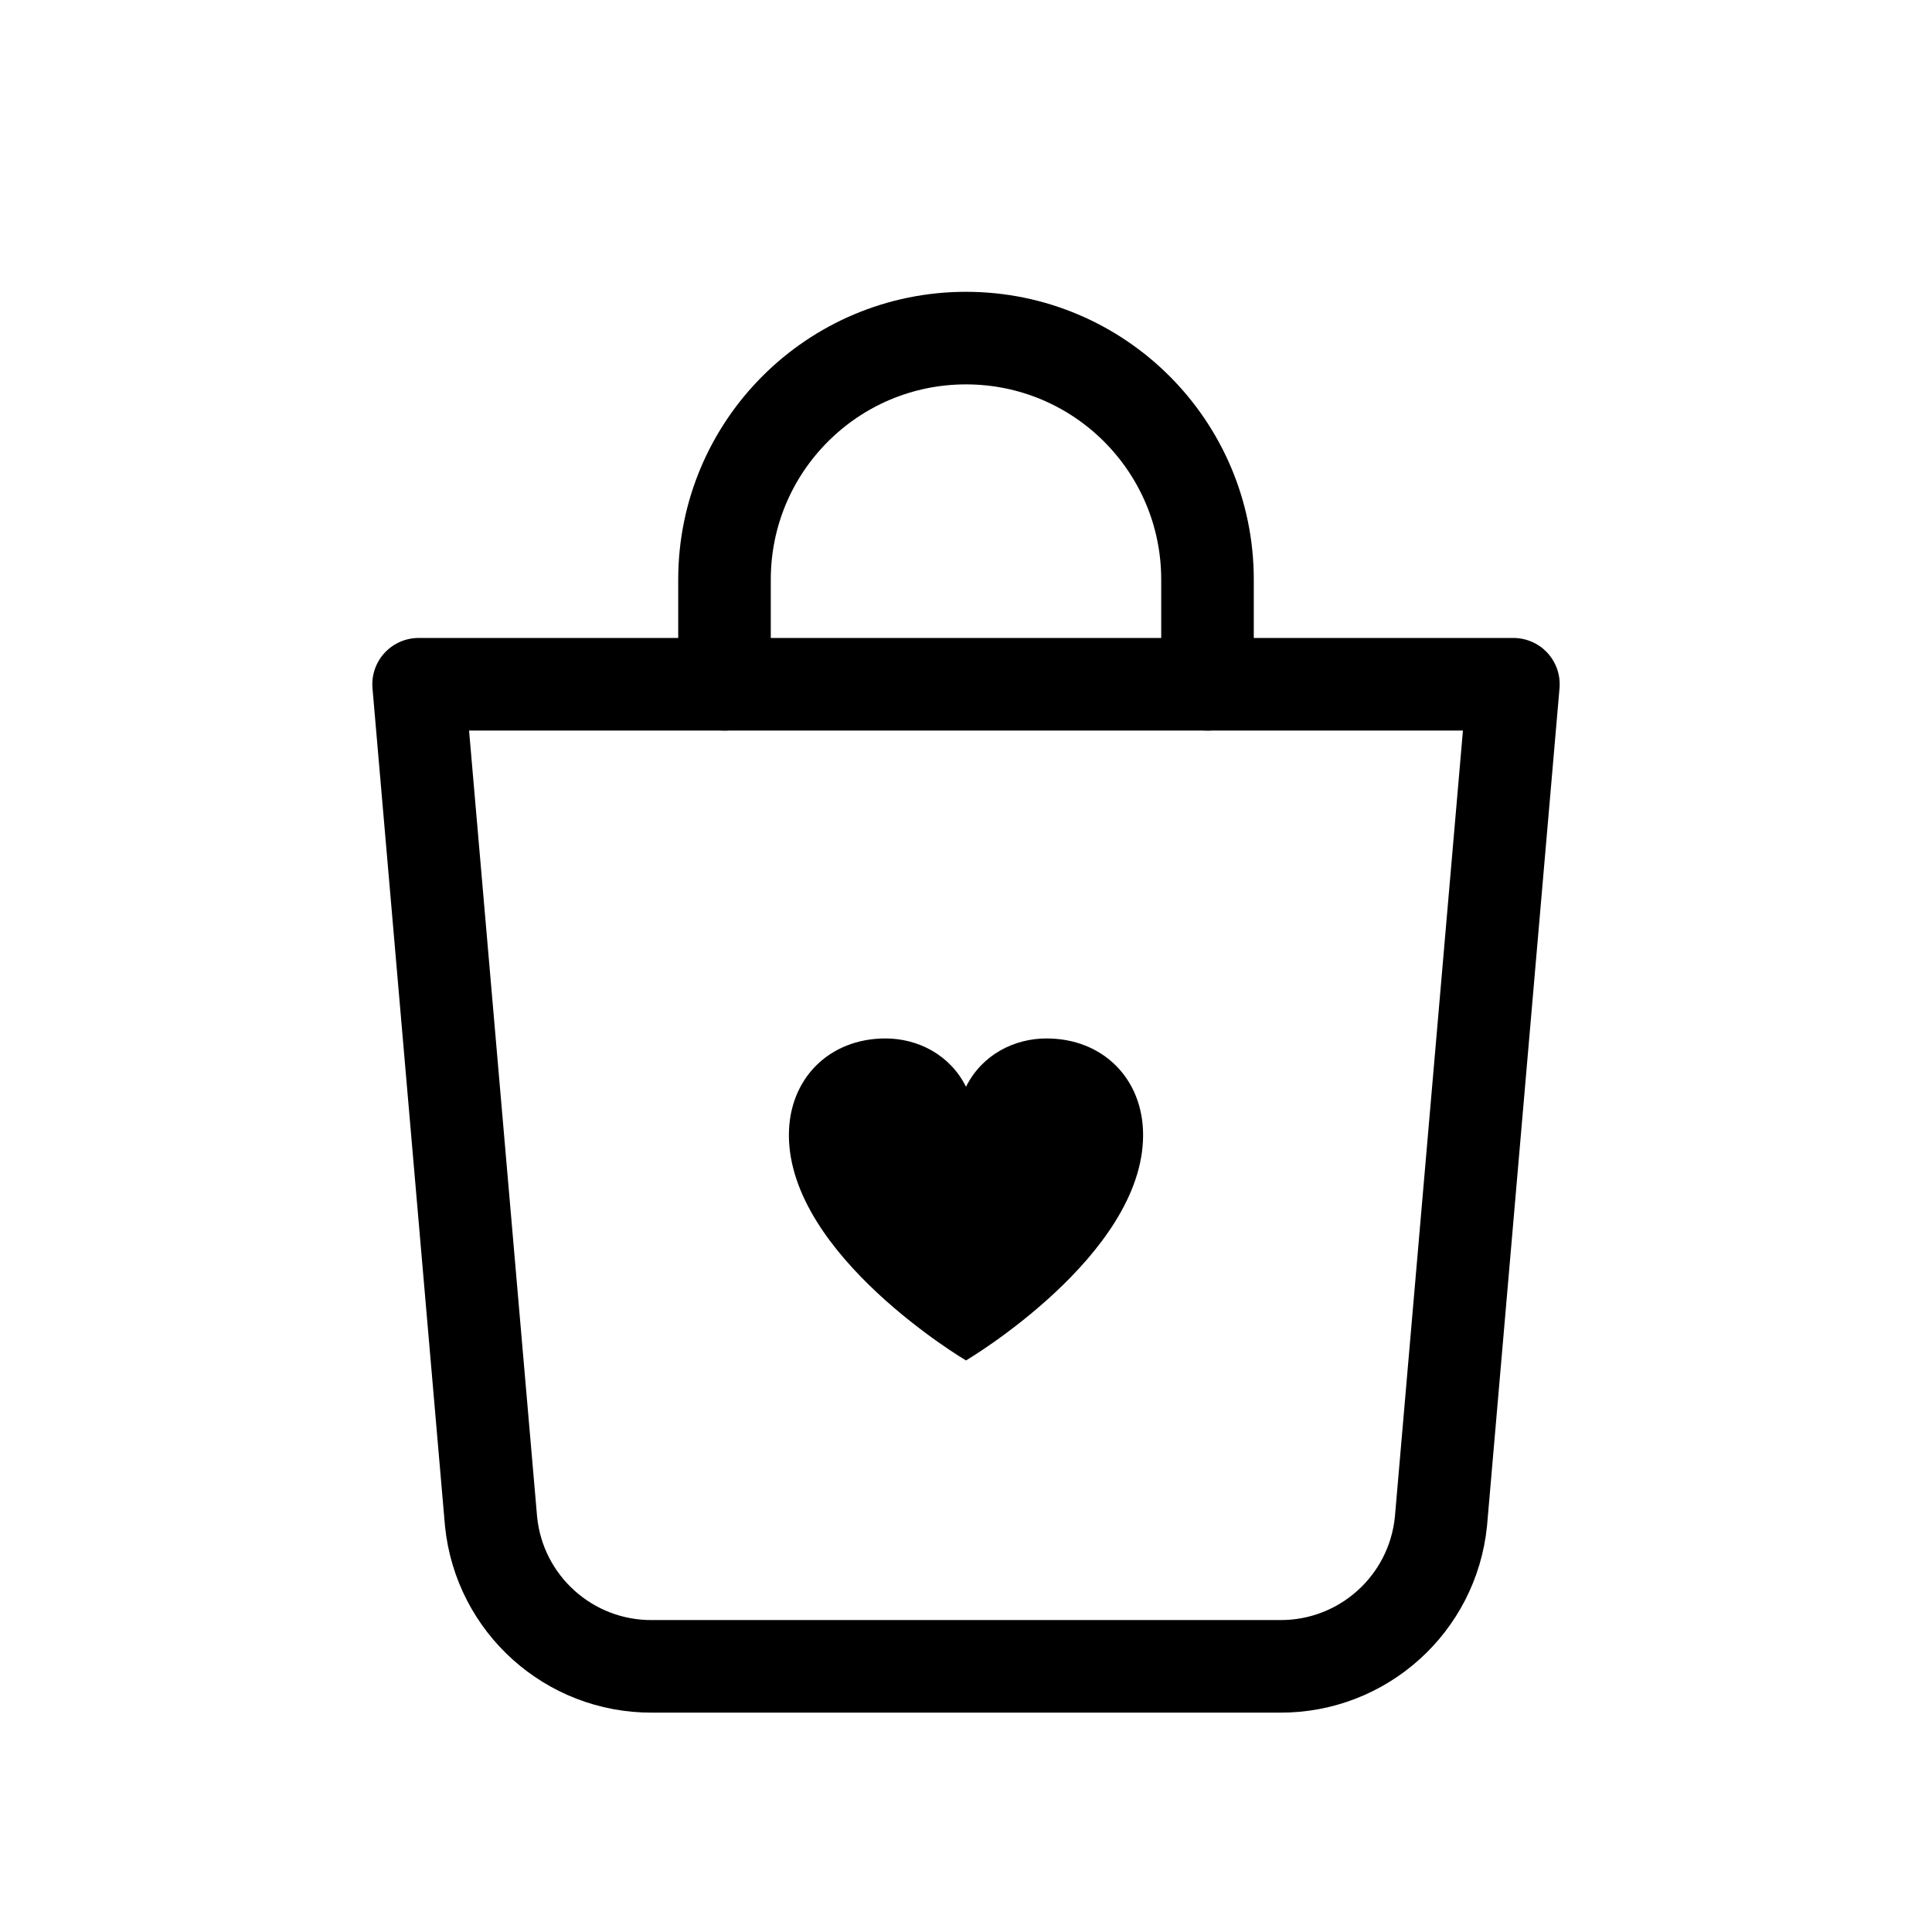
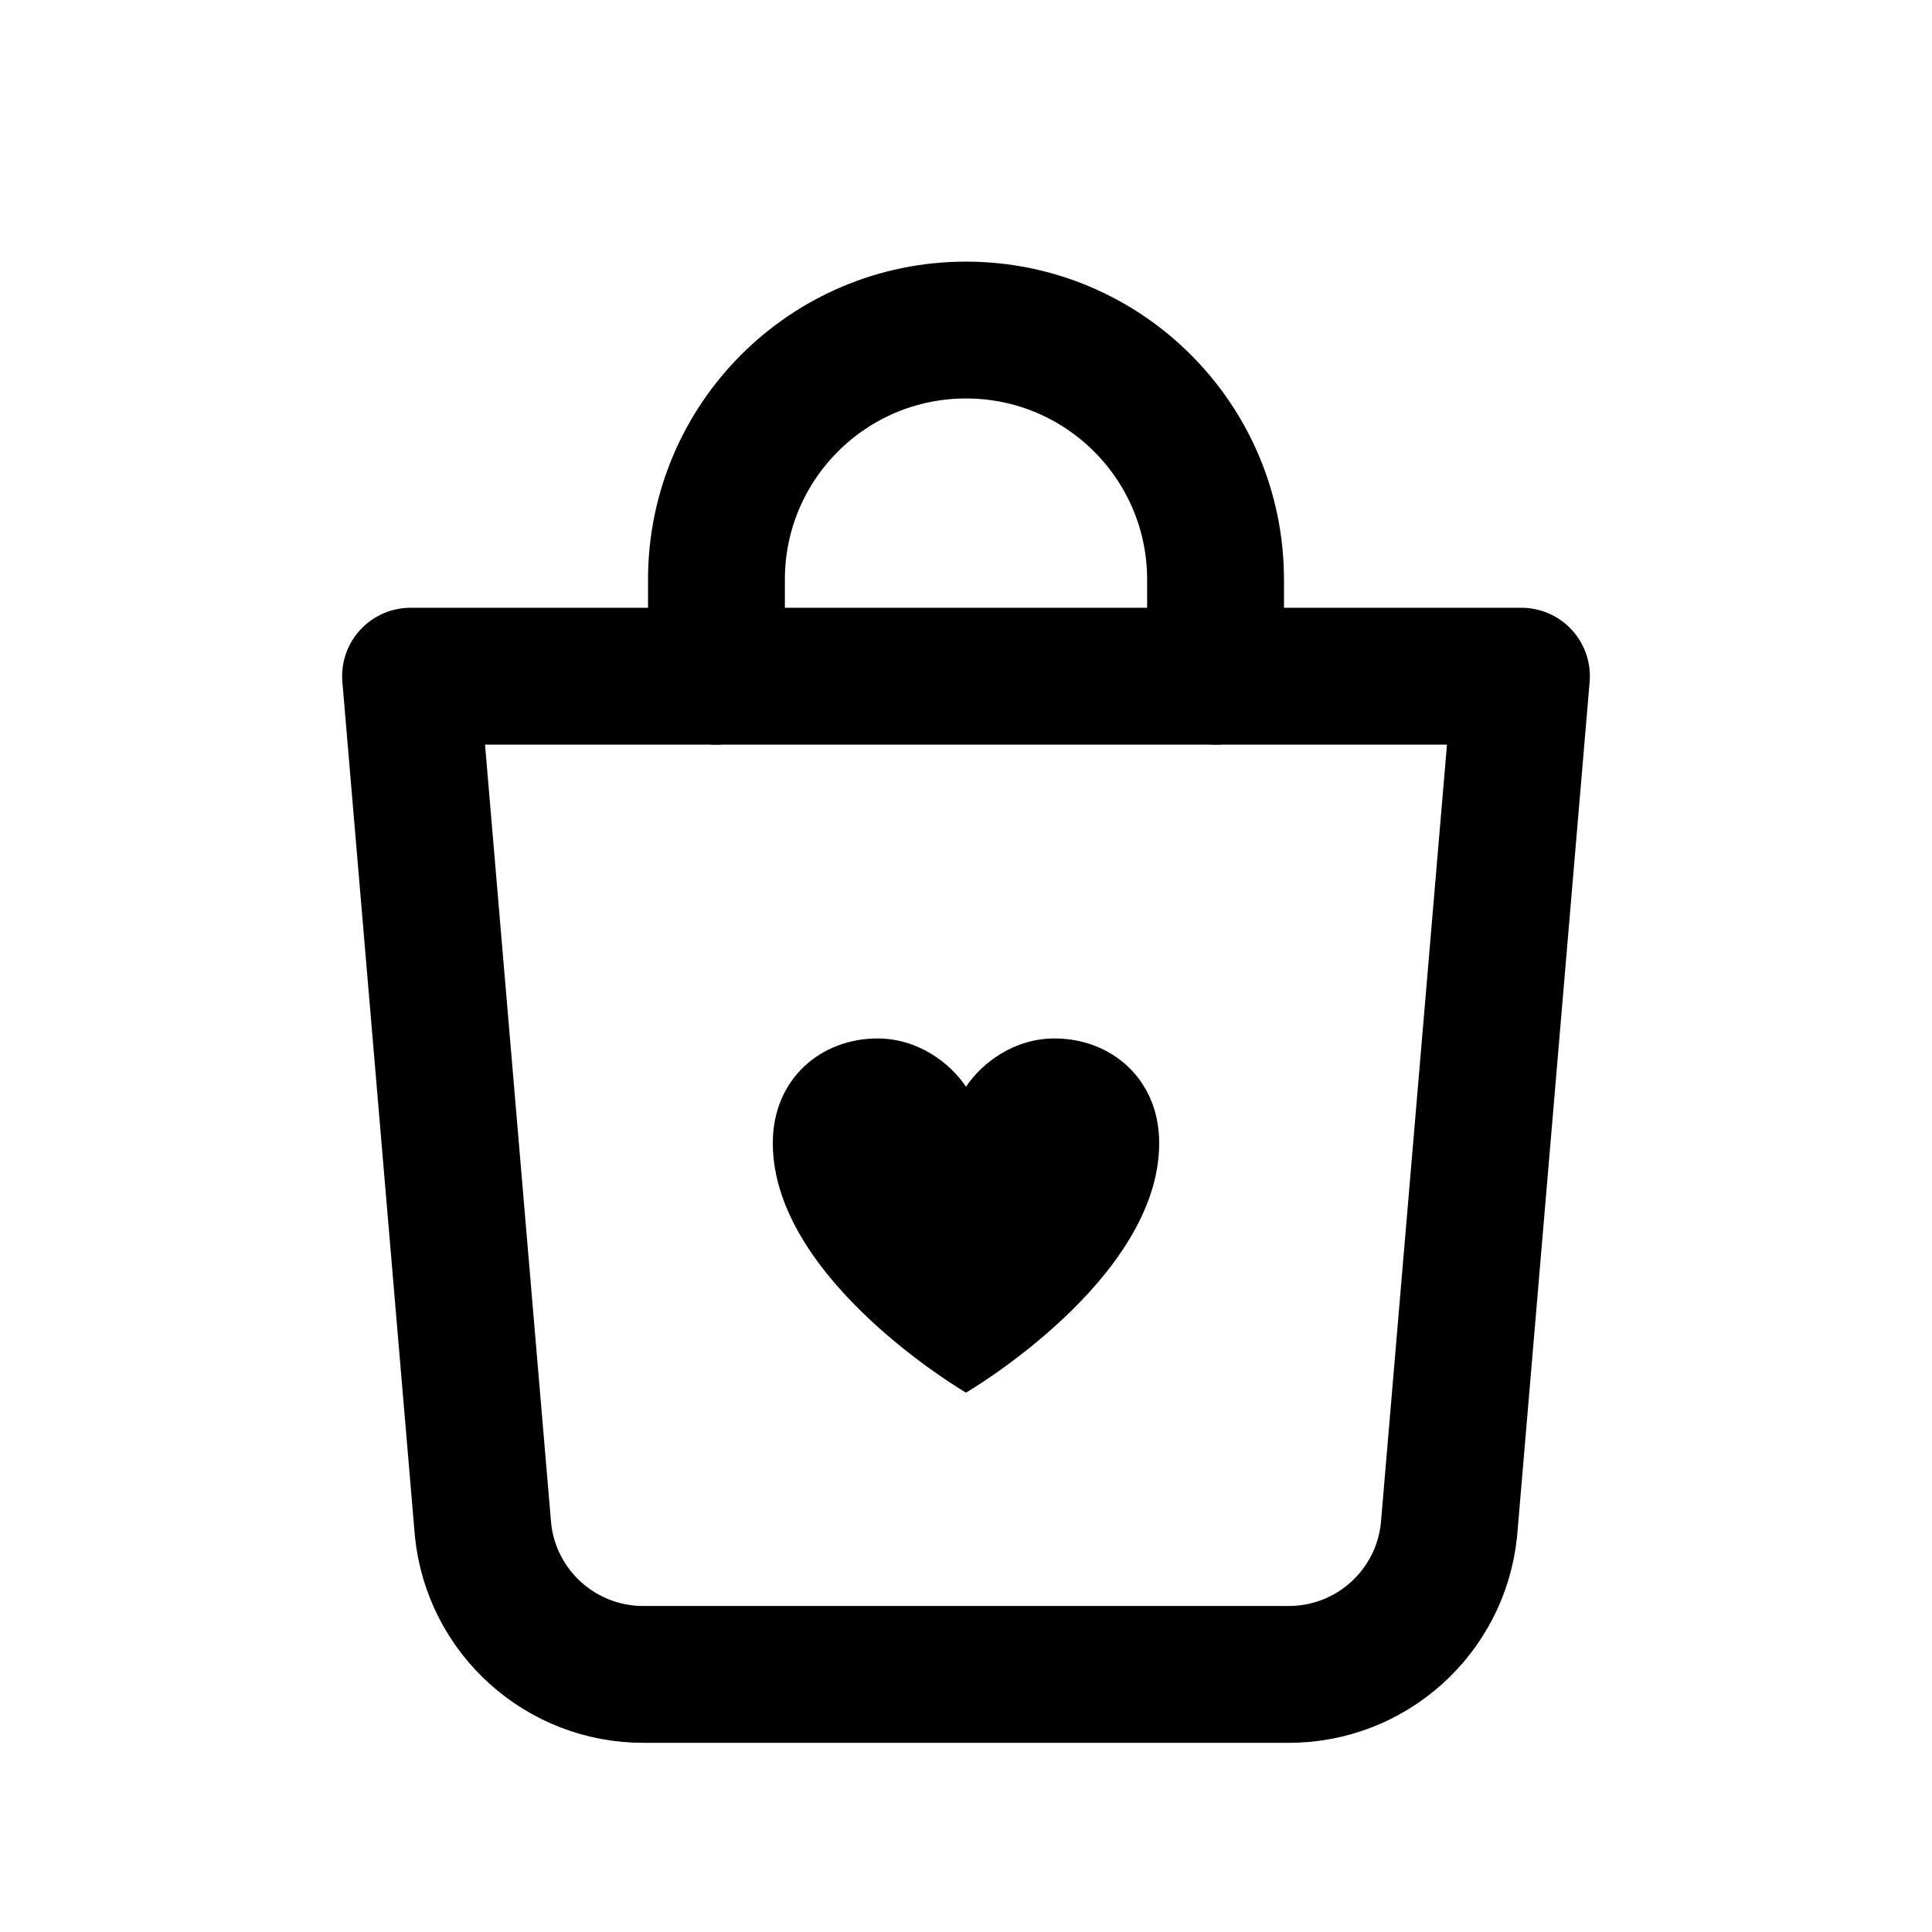
<svg xmlns="http://www.w3.org/2000/svg" fill="none" class="icon icon-isc-bag" viewBox="0 0 24 24" aria-hidden="true" focusable="false">
-   <path stroke="currentColor" stroke-width="1.15" stroke-linejoin="round" d="M5.2 8.5h13.6l-.9 10.4a2 2 0 0 1-2 1.8H8.1a2 2 0 0 1-2-1.8z" />
-   <path stroke="currentColor" stroke-width="1.15" stroke-linecap="round" d="M9 8.5V7.2a3 3 0 0 1 6 0v1.3" />
-   <path fill="currentColor" d="M12 16.9s-2.2-1.3-2.2-2.8c0-.7.5-1.2 1.2-1.2.4 0 .8.2 1 .6.2-.4.6-.6 1-.6.7 0 1.2.5 1.2 1.2 0 1.5-2.2 2.8-2.2 2.8z" />
+   <path stroke="currentColor" stroke-width="1.7" stroke-linejoin="round" d="M5.1 8.4h13.8l-.9 10.6a2 2 0 0 1-2 1.8H8a2 2 0 0 1-2-1.8z" />
+   <path stroke="currentColor" stroke-width="1.7" stroke-linecap="round" d="M8.9 8.4V7.2a3.1 3.1 0 0 1 6.2 0v1.2" />
+   <path fill="currentColor" d="M12 17.3s-2.4-1.4-2.4-3.1c0-.8.6-1.3 1.3-1.3.5 0 .9.3 1.1.6.2-.3.6-.6 1.1-.6.7 0 1.3.5 1.3 1.3 0 1.7-2.4 3.1-2.4 3.1z" />
</svg>
